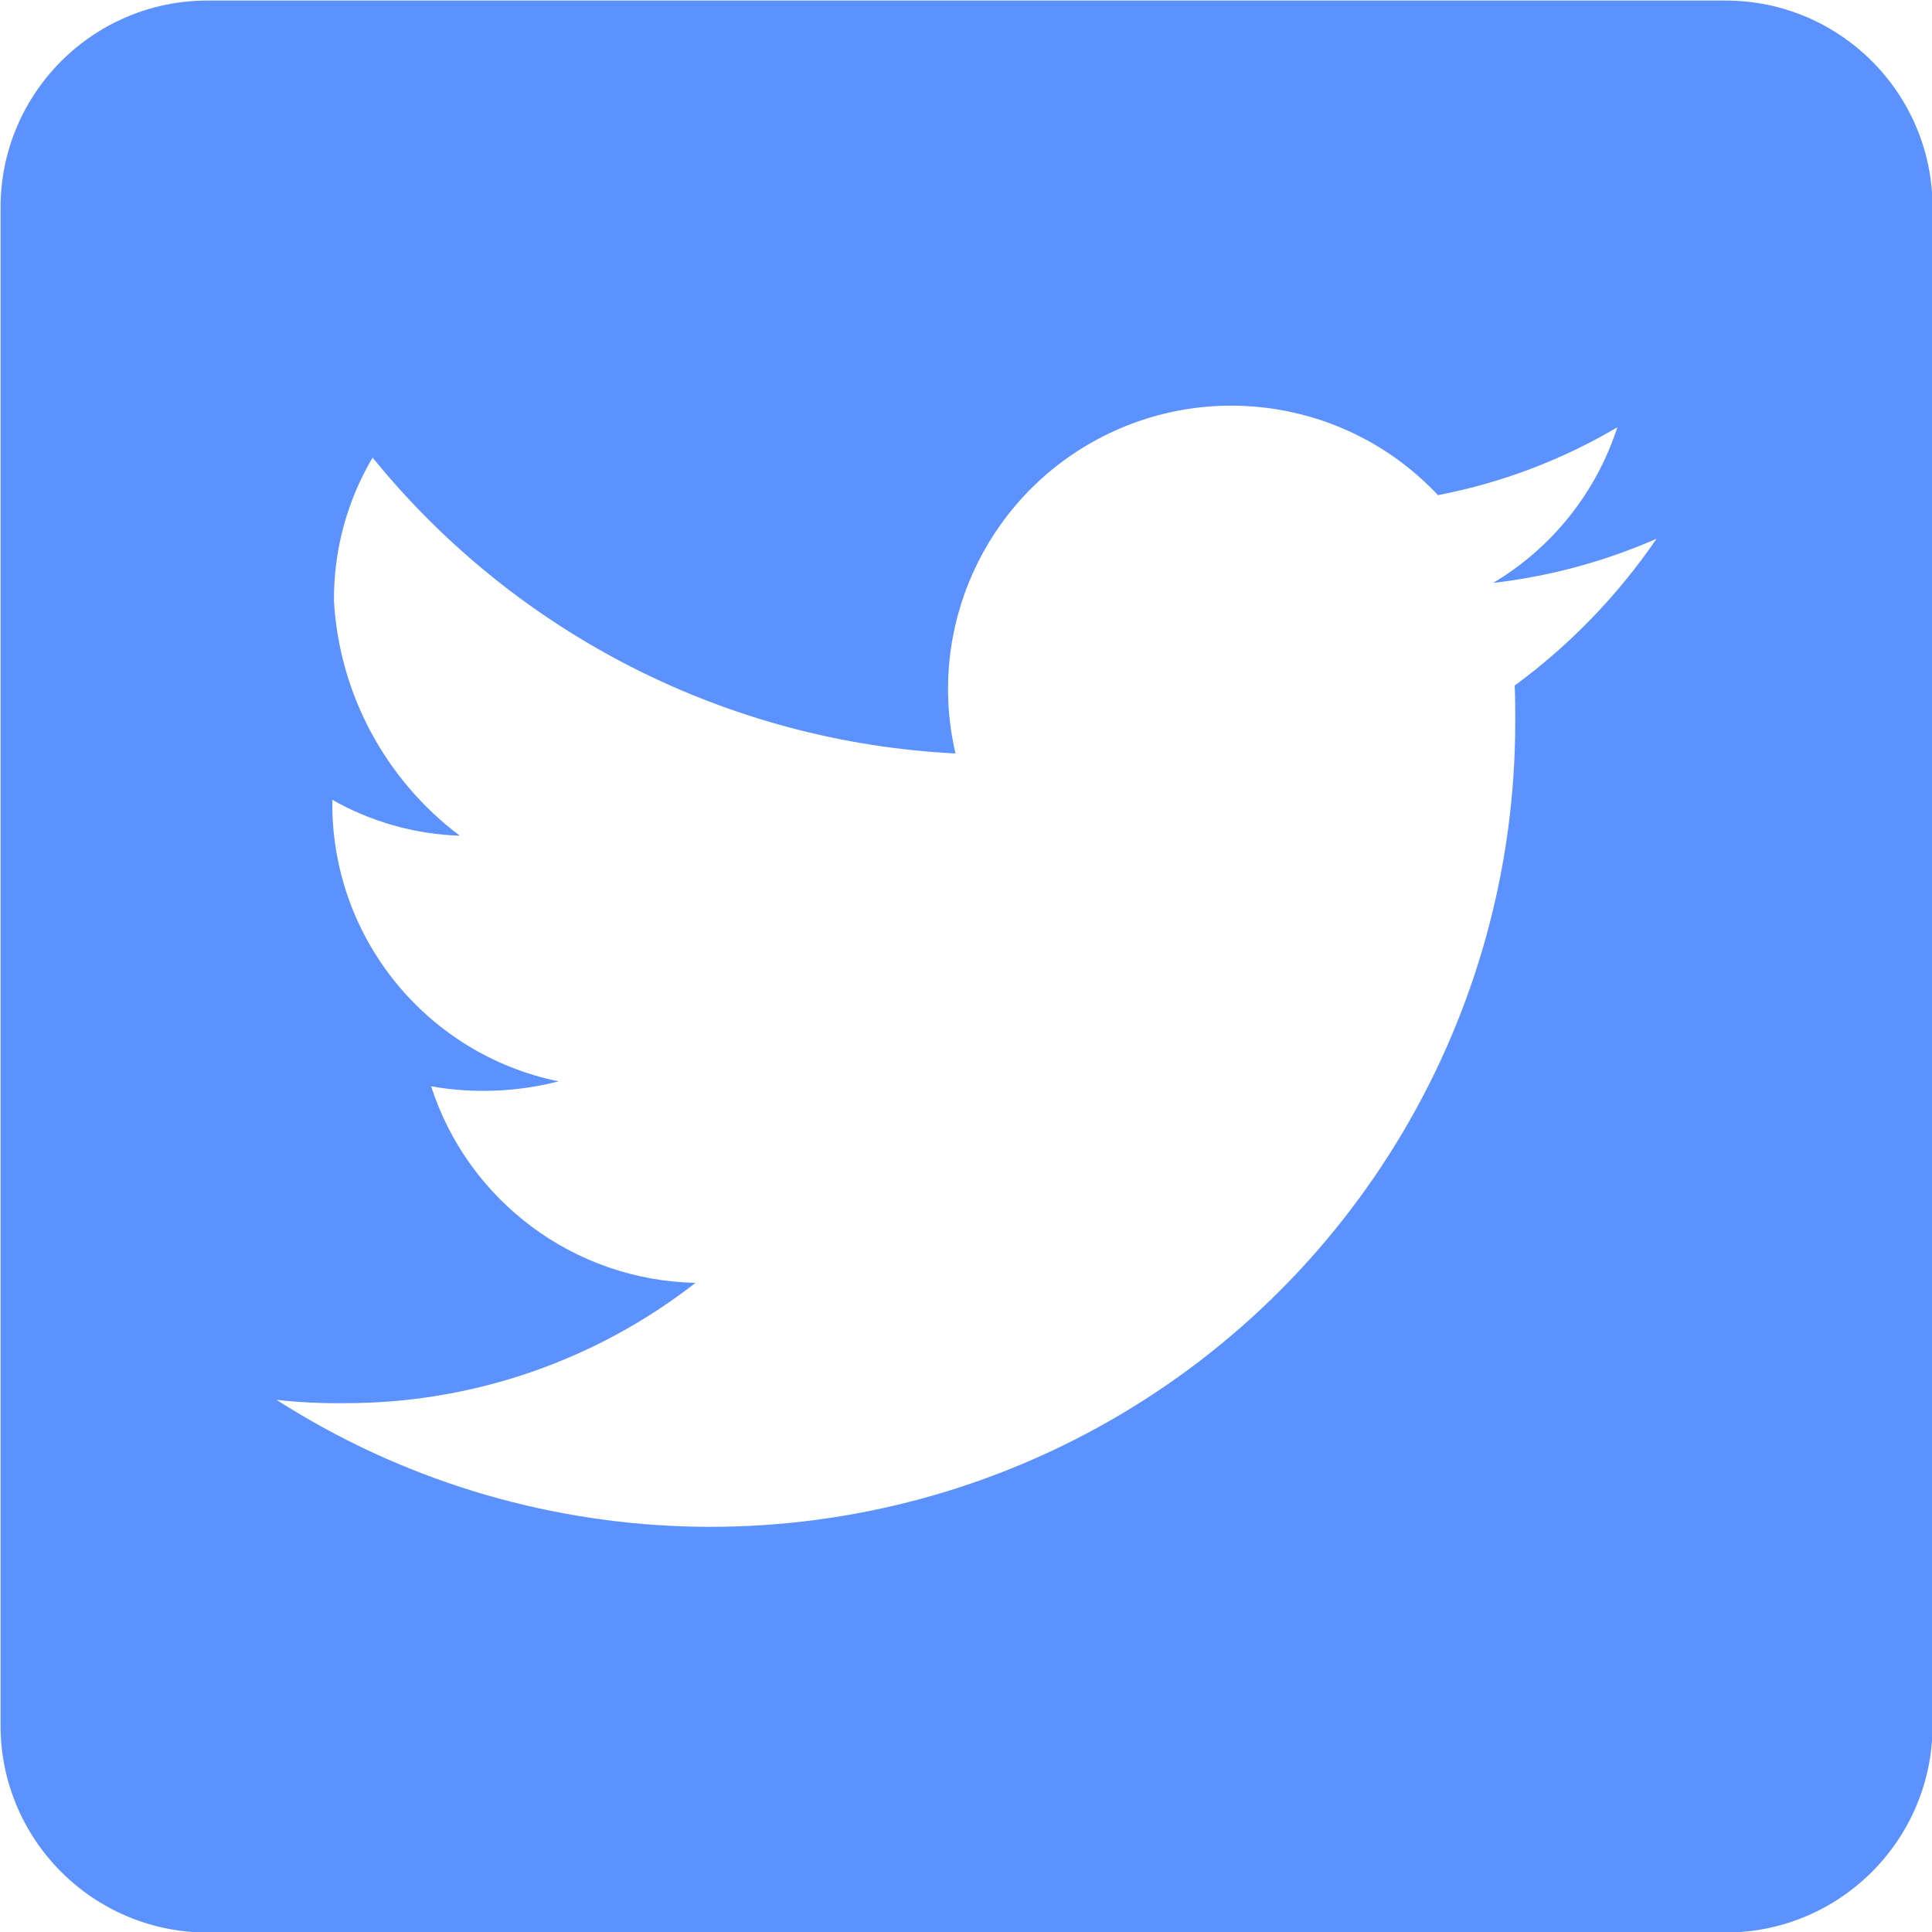
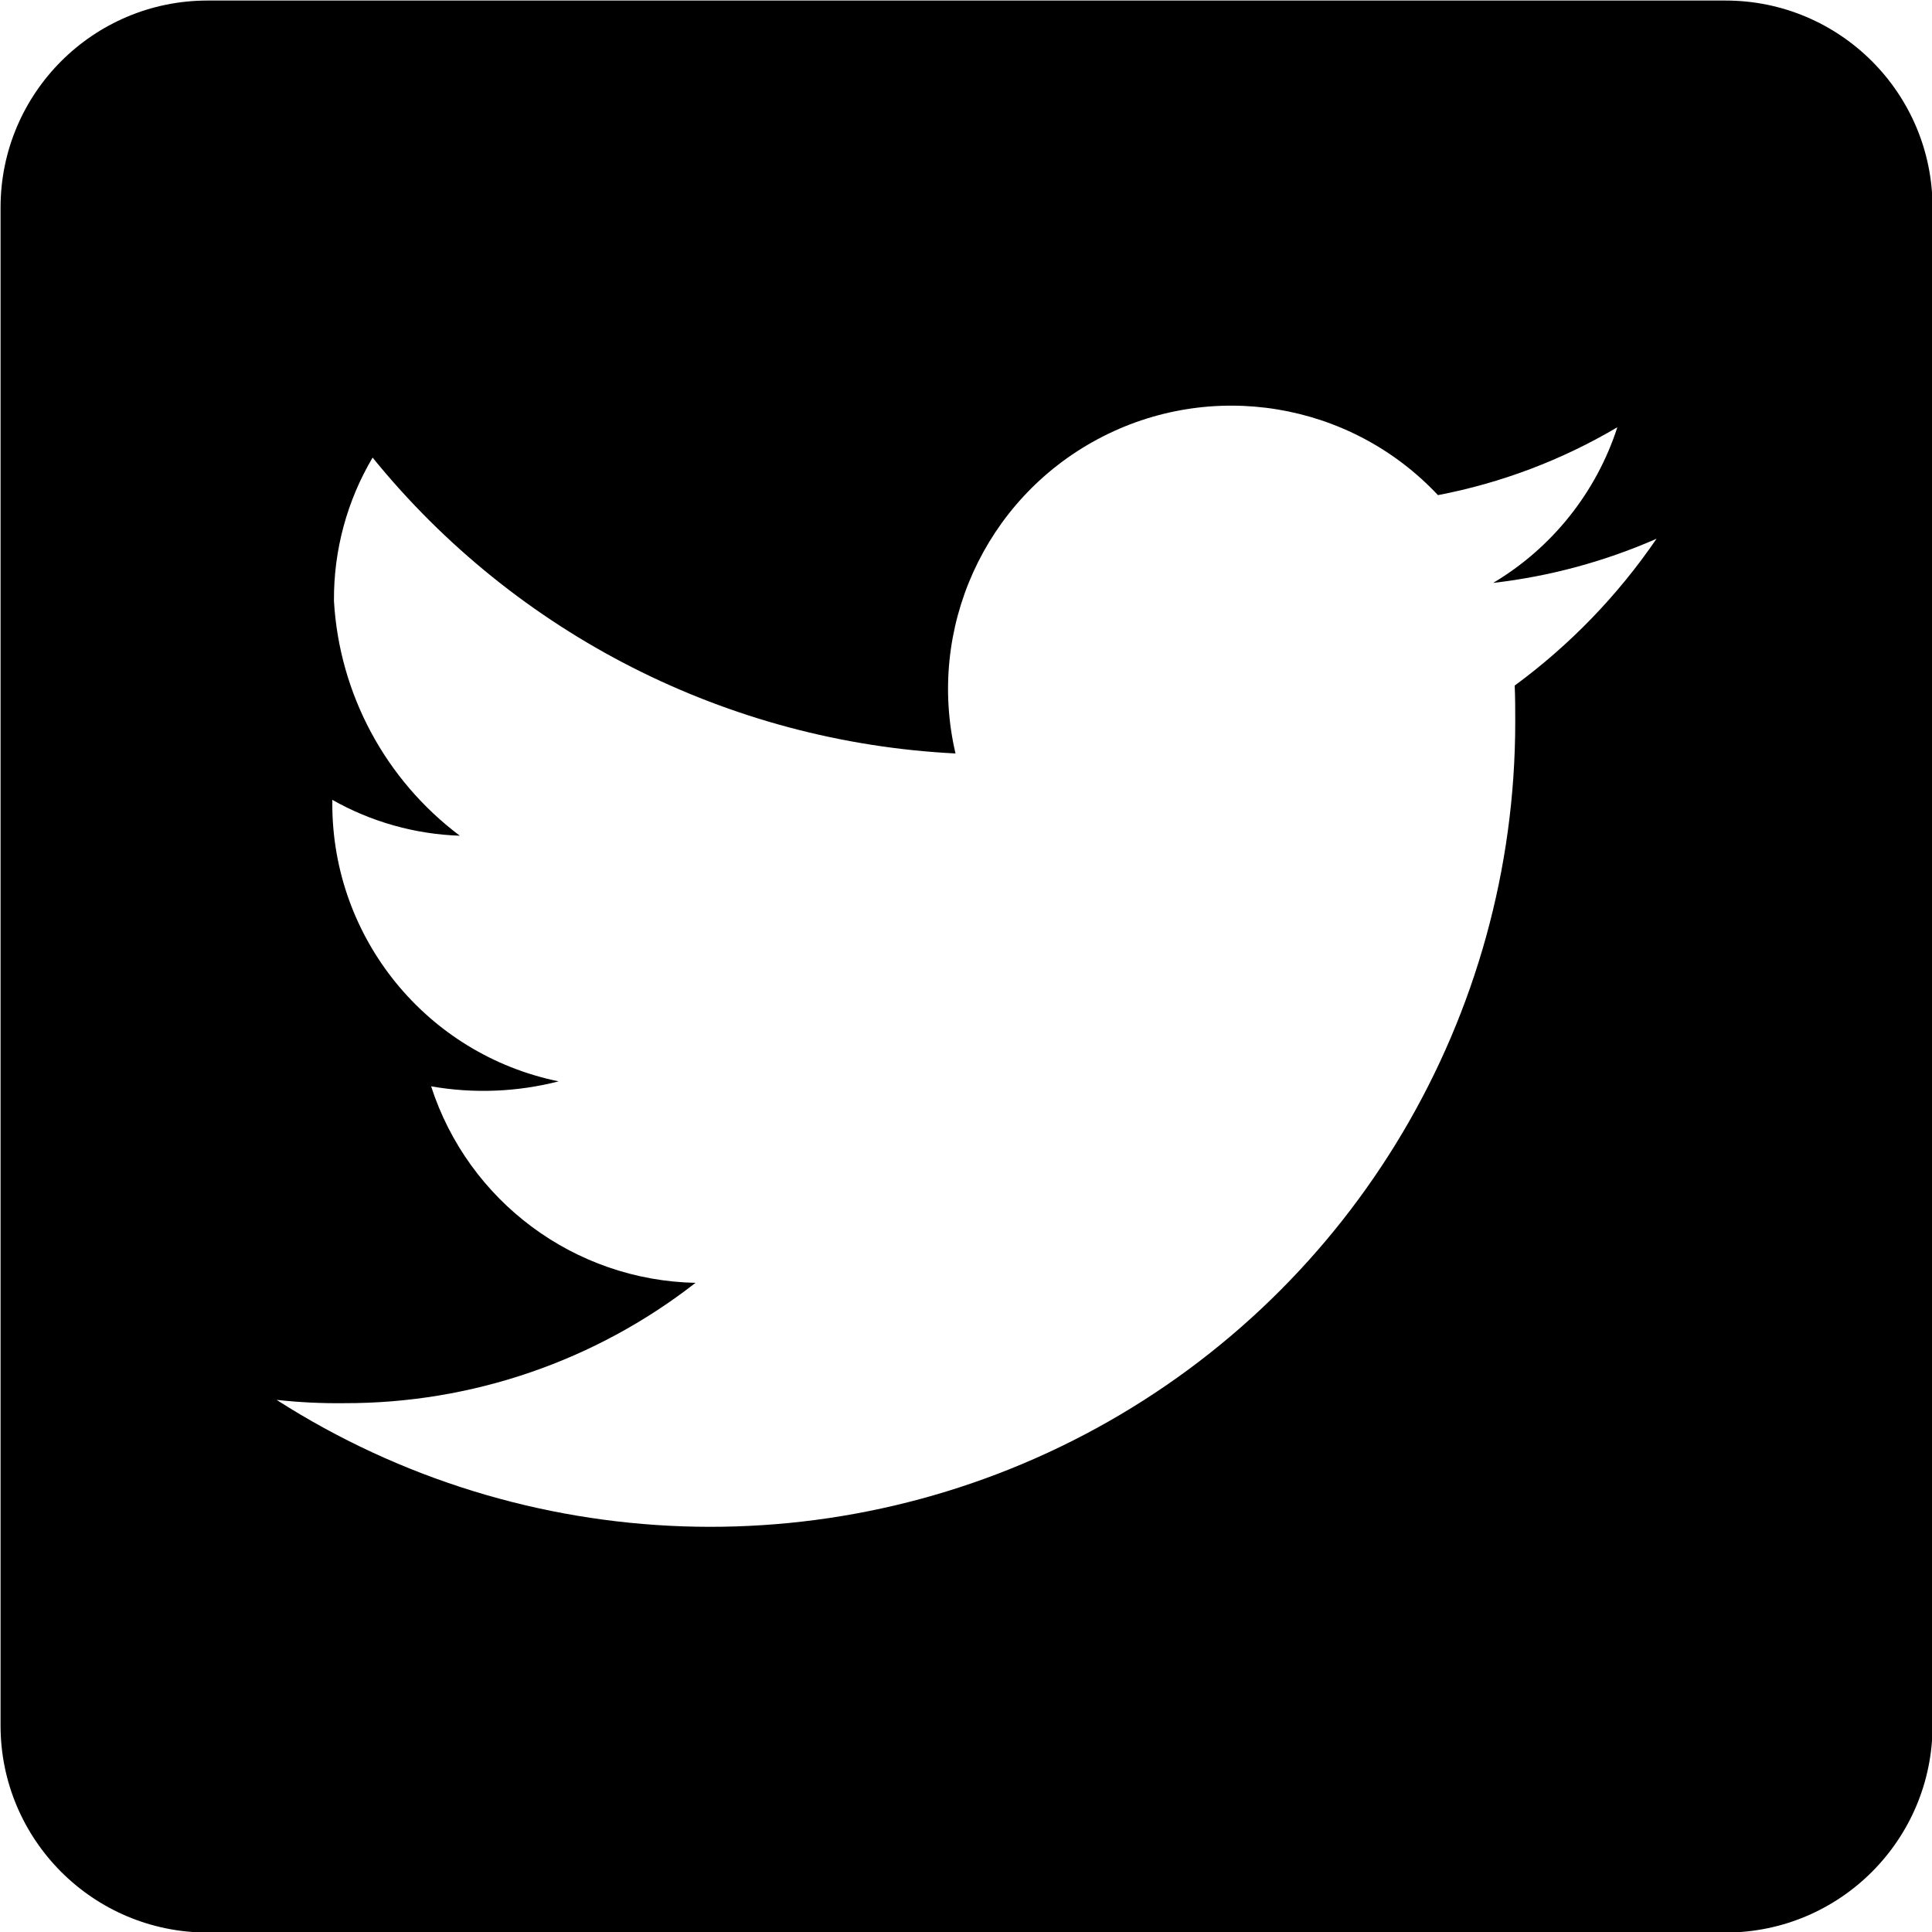
- <svg xmlns="http://www.w3.org/2000/svg" width="35" height="35" viewBox="0 0 35 35">
-   <defs>
-     <style>
-       .cls-1 {
-         fill: #5c92ff;
-         fill-rule: evenodd;
-       }
-     </style>
-   </defs>
-   <path id="Twitter" class="cls-1" d="M2454.23,5795.73h-27.5a3.751,3.751,0,0,0-3.75,3.75v27.5a3.751,3.751,0,0,0,3.75,3.75h27.5a3.751,3.751,0,0,0,3.75-3.75v-27.5A3.751,3.751,0,0,0,2454.23,5795.73Zm-3.82,12.41c0.01,0.21.01,0.44,0.01,0.66a14.58,14.58,0,0,1-22.44,12.28,10.033,10.033,0,0,0,1.23.06,10.3,10.3,0,0,0,6.36-2.18,5.144,5.144,0,0,1-4.79-3.56,5.476,5.476,0,0,0,2.31-.09,5.13,5.13,0,0,1-4.1-5.03v-0.07a5.029,5.029,0,0,0,2.31.65,5.733,5.733,0,0,1-2.28-4.25v-0.01a5.02,5.02,0,0,1,.7-2.59,14.54,14.54,0,0,0,10.56,5.36,5.132,5.132,0,0,1,8.74-4.68,10.127,10.127,0,0,0,3.25-1.23,5.116,5.116,0,0,1-2.25,2.82,10.3,10.3,0,0,0,2.96-.8A11.007,11.007,0,0,1,2450.41,5808.14Z" transform="translate(-2422.97 -5795.72)" />
+ <svg width="35" height="35" viewBox="0 0 35 35">
+   <path id="Twitter" class="icon-twitter" d="M2454.23,5795.73h-27.5a3.751,3.751,0,0,0-3.75,3.75v27.5a3.751,3.751,0,0,0,3.75,3.75h27.5a3.751,3.751,0,0,0,3.75-3.75v-27.5A3.751,3.751,0,0,0,2454.23,5795.73Zm-3.82,12.41c0.01,0.21.01,0.44,0.01,0.66a14.58,14.58,0,0,1-22.44,12.28,10.033,10.033,0,0,0,1.23.06,10.3,10.3,0,0,0,6.36-2.18,5.144,5.144,0,0,1-4.79-3.56,5.476,5.476,0,0,0,2.31-.09,5.13,5.13,0,0,1-4.1-5.03v-0.07a5.029,5.029,0,0,0,2.31.65,5.733,5.733,0,0,1-2.28-4.25v-0.01a5.02,5.02,0,0,1,.7-2.59,14.54,14.54,0,0,0,10.56,5.36,5.132,5.132,0,0,1,8.74-4.68,10.127,10.127,0,0,0,3.25-1.23,5.116,5.116,0,0,1-2.25,2.82,10.3,10.3,0,0,0,2.96-.8A11.007,11.007,0,0,1,2450.41,5808.14Z" transform="translate(-2422.97 -5795.72)" />
</svg>
